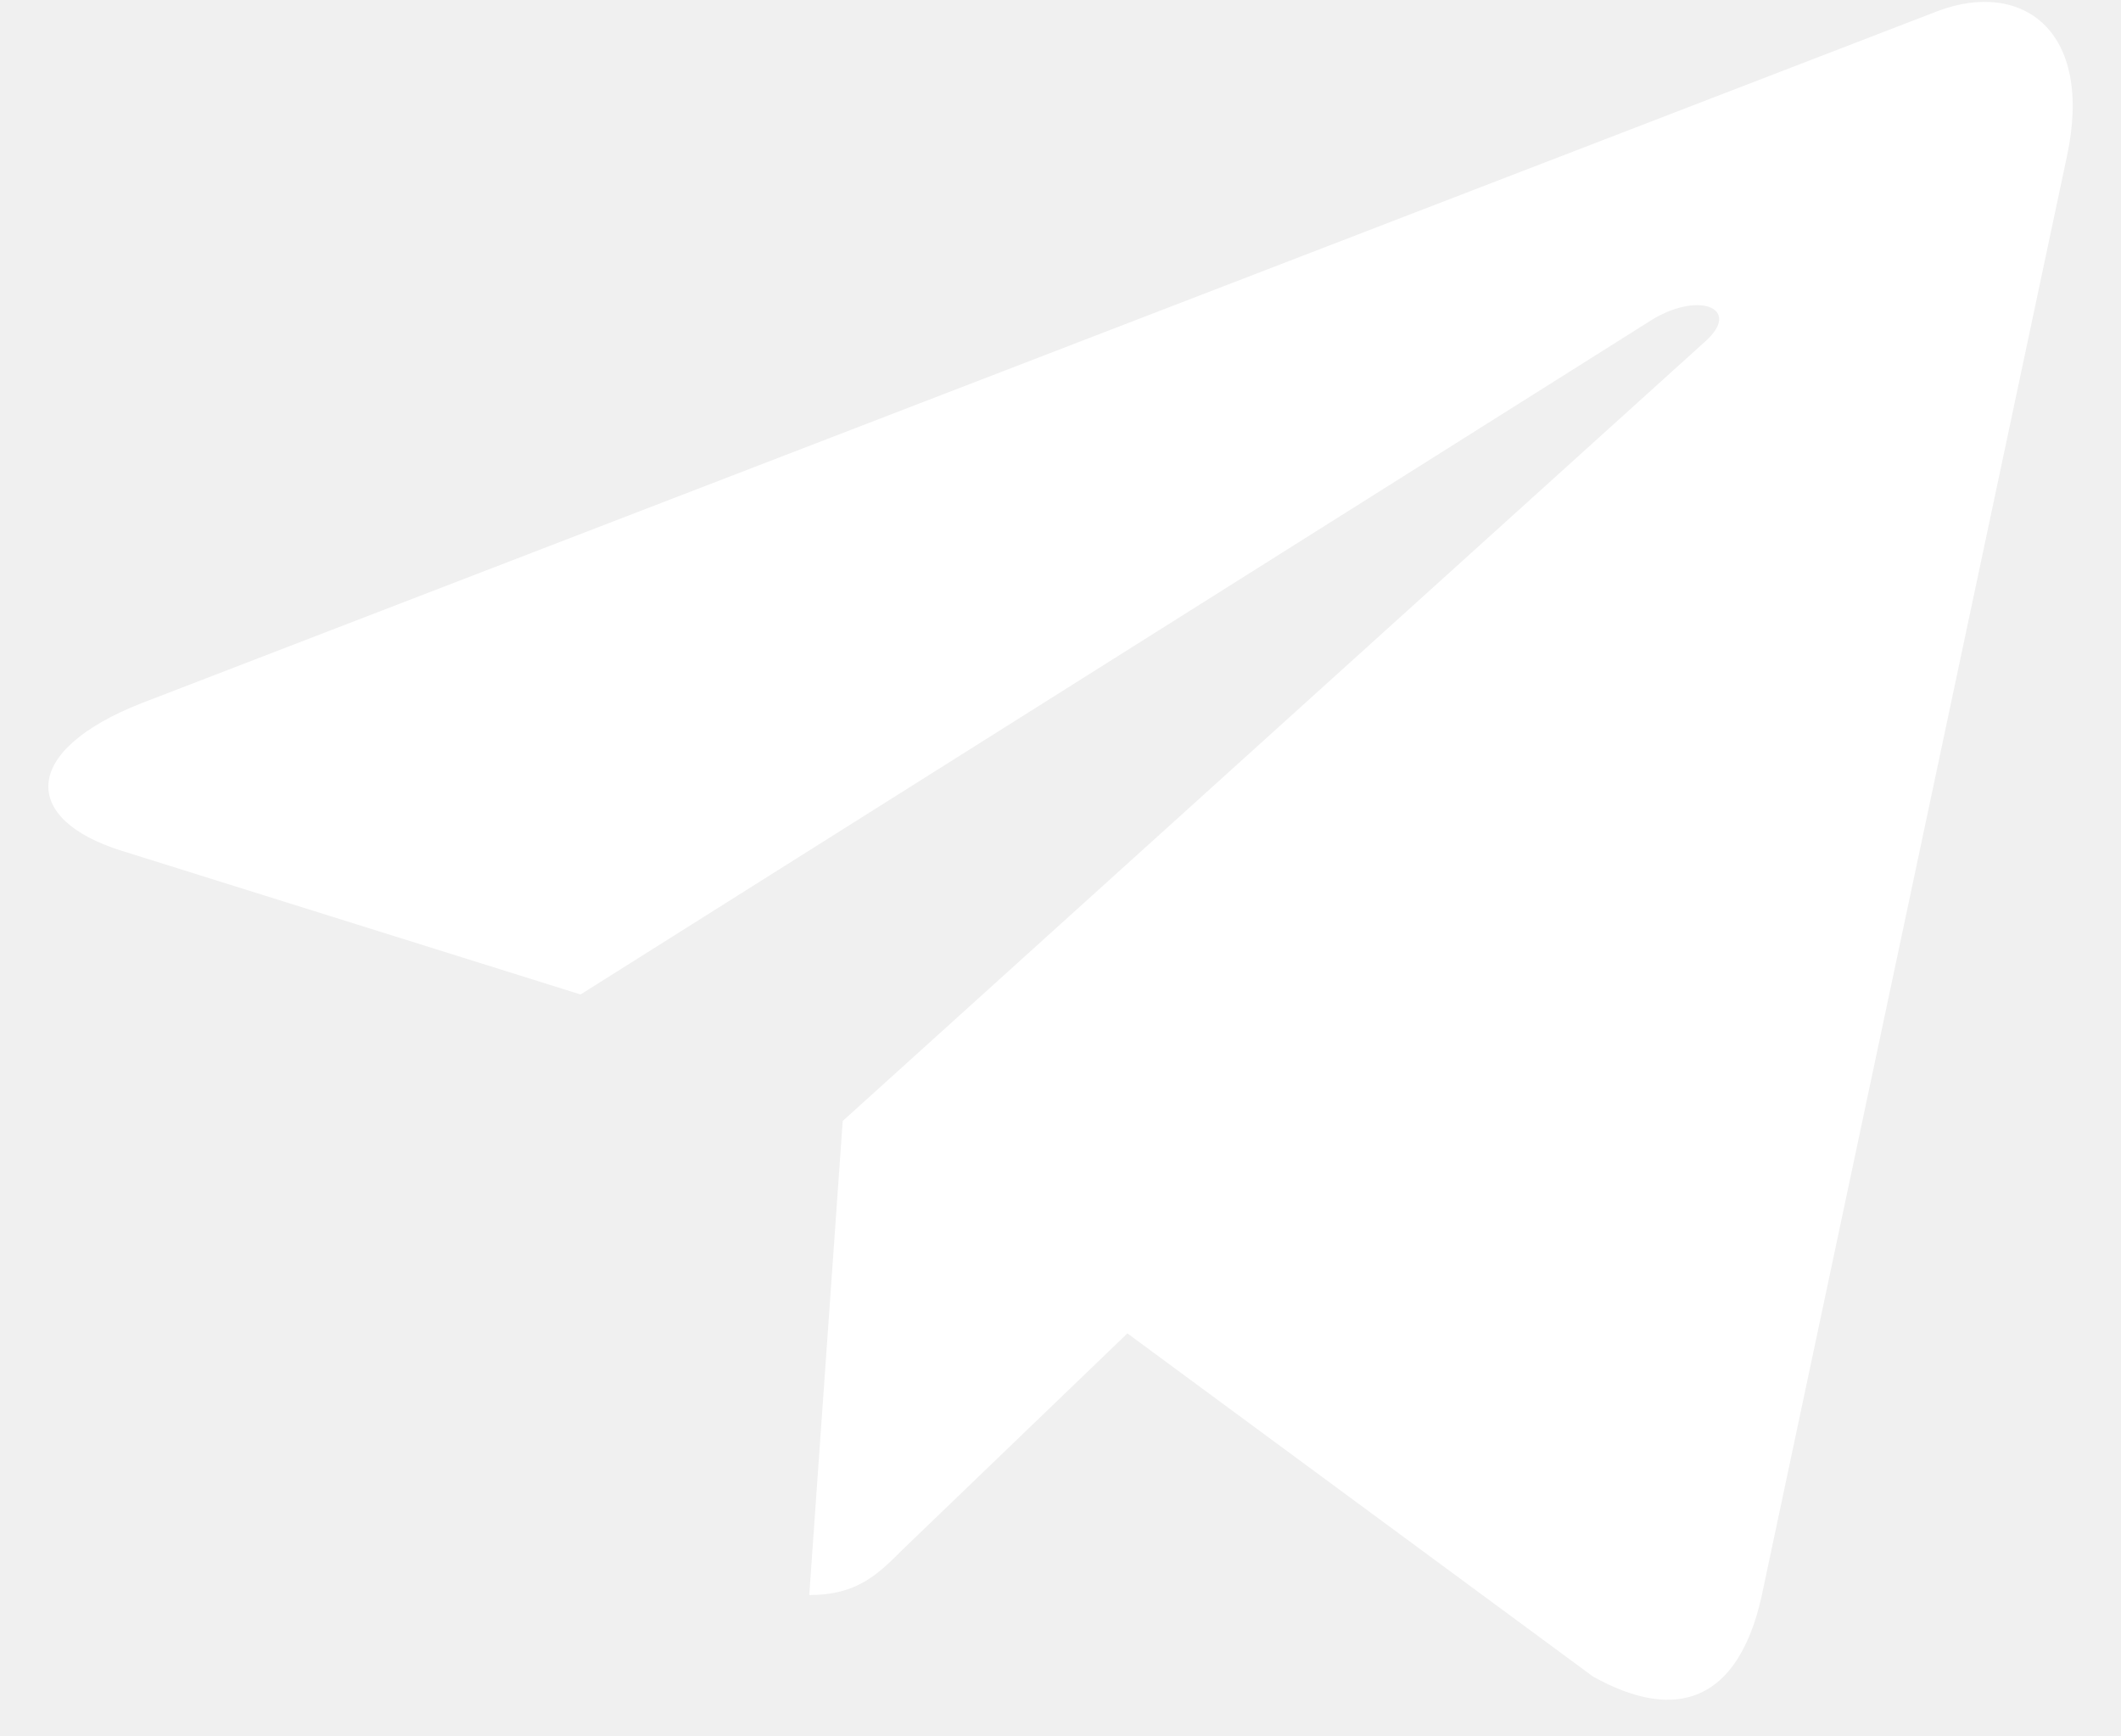
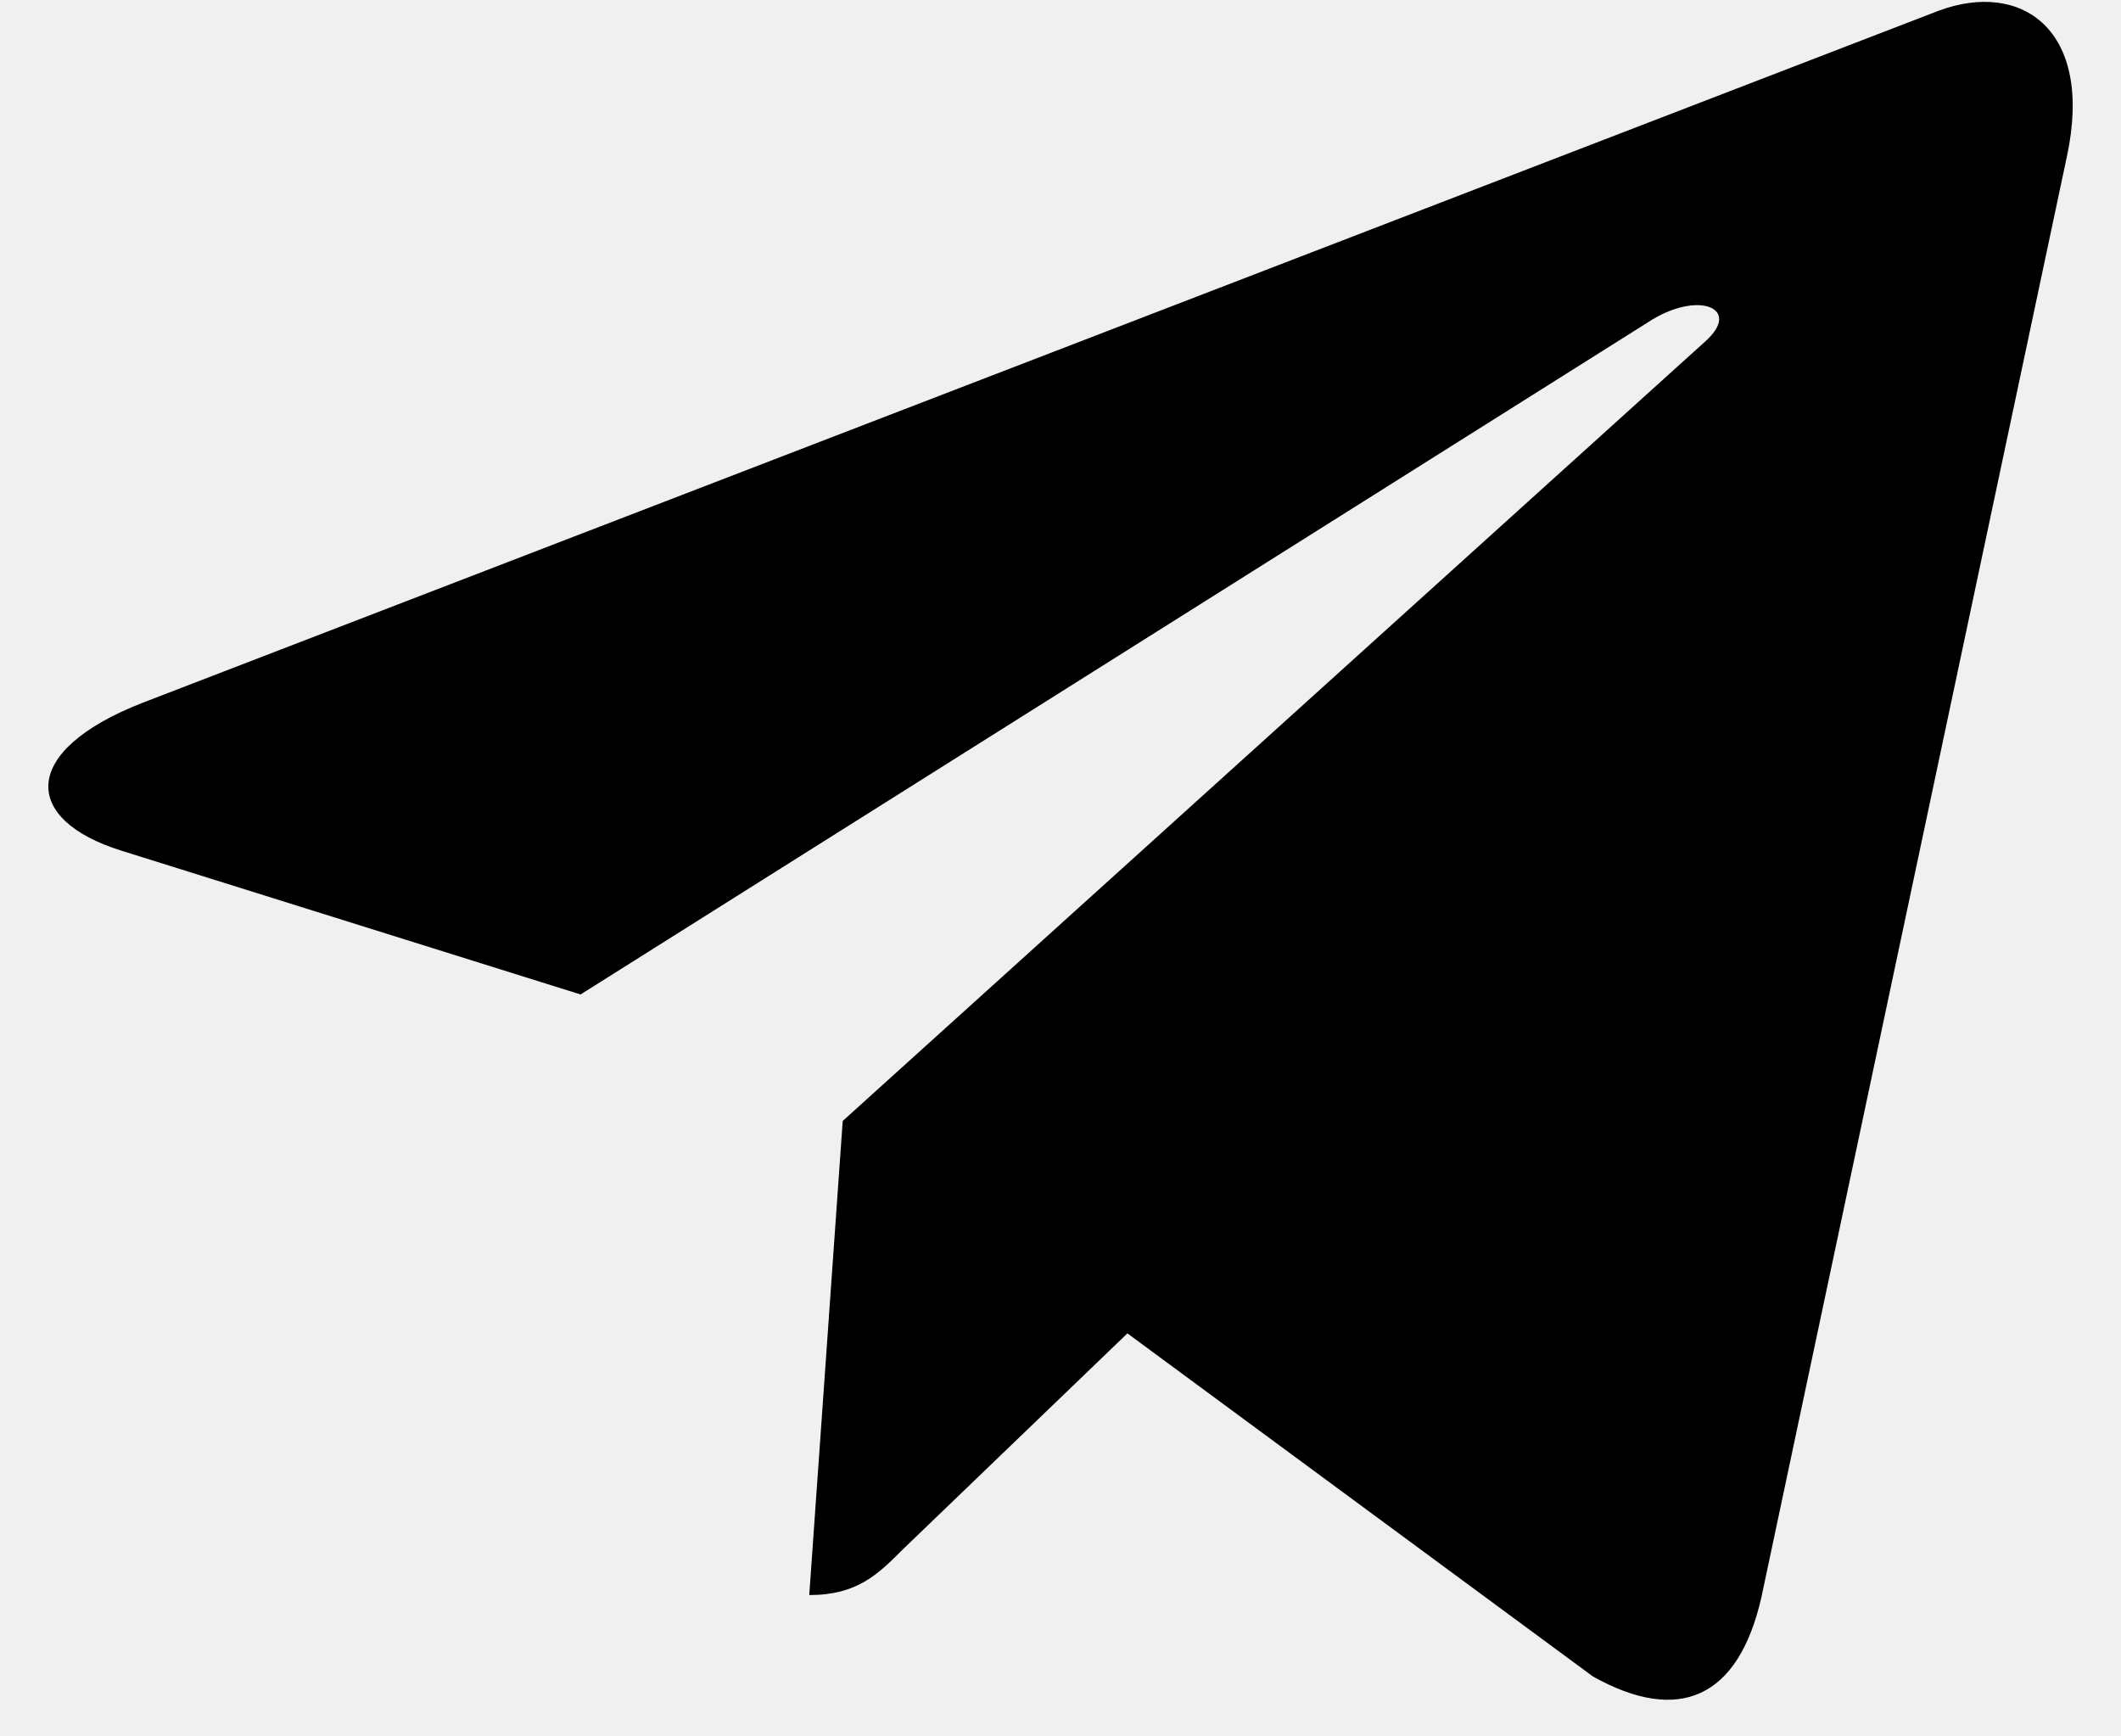
<svg xmlns="http://www.w3.org/2000/svg" width="22" height="18" viewBox="0 0 22 18" fill="none">
-   <path d="M21.439 1.622L18.27 16.566C18.031 17.62 17.408 17.883 16.522 17.387L11.694 13.829L9.364 16.07C9.106 16.328 8.891 16.543 8.394 16.543L8.741 11.626L17.689 3.54C18.078 3.193 17.605 3.001 17.085 3.348L6.022 10.314L1.26 8.823C0.224 8.5 0.205 7.787 1.476 7.29L20.104 0.113C20.966 -0.21 21.721 0.305 21.439 1.623V1.622Z" fill="white" />
+   <path d="M21.439 1.622L18.27 16.566C18.031 17.62 17.408 17.883 16.522 17.387L11.694 13.829L9.364 16.07C9.106 16.328 8.891 16.543 8.394 16.543L8.741 11.626L17.689 3.54C18.078 3.193 17.605 3.001 17.085 3.348L6.022 10.314L1.26 8.823C0.224 8.5 0.205 7.787 1.476 7.29L20.104 0.113C20.966 -0.21 21.721 0.305 21.439 1.623V1.622Z" fill="currentColor" />
</svg>
